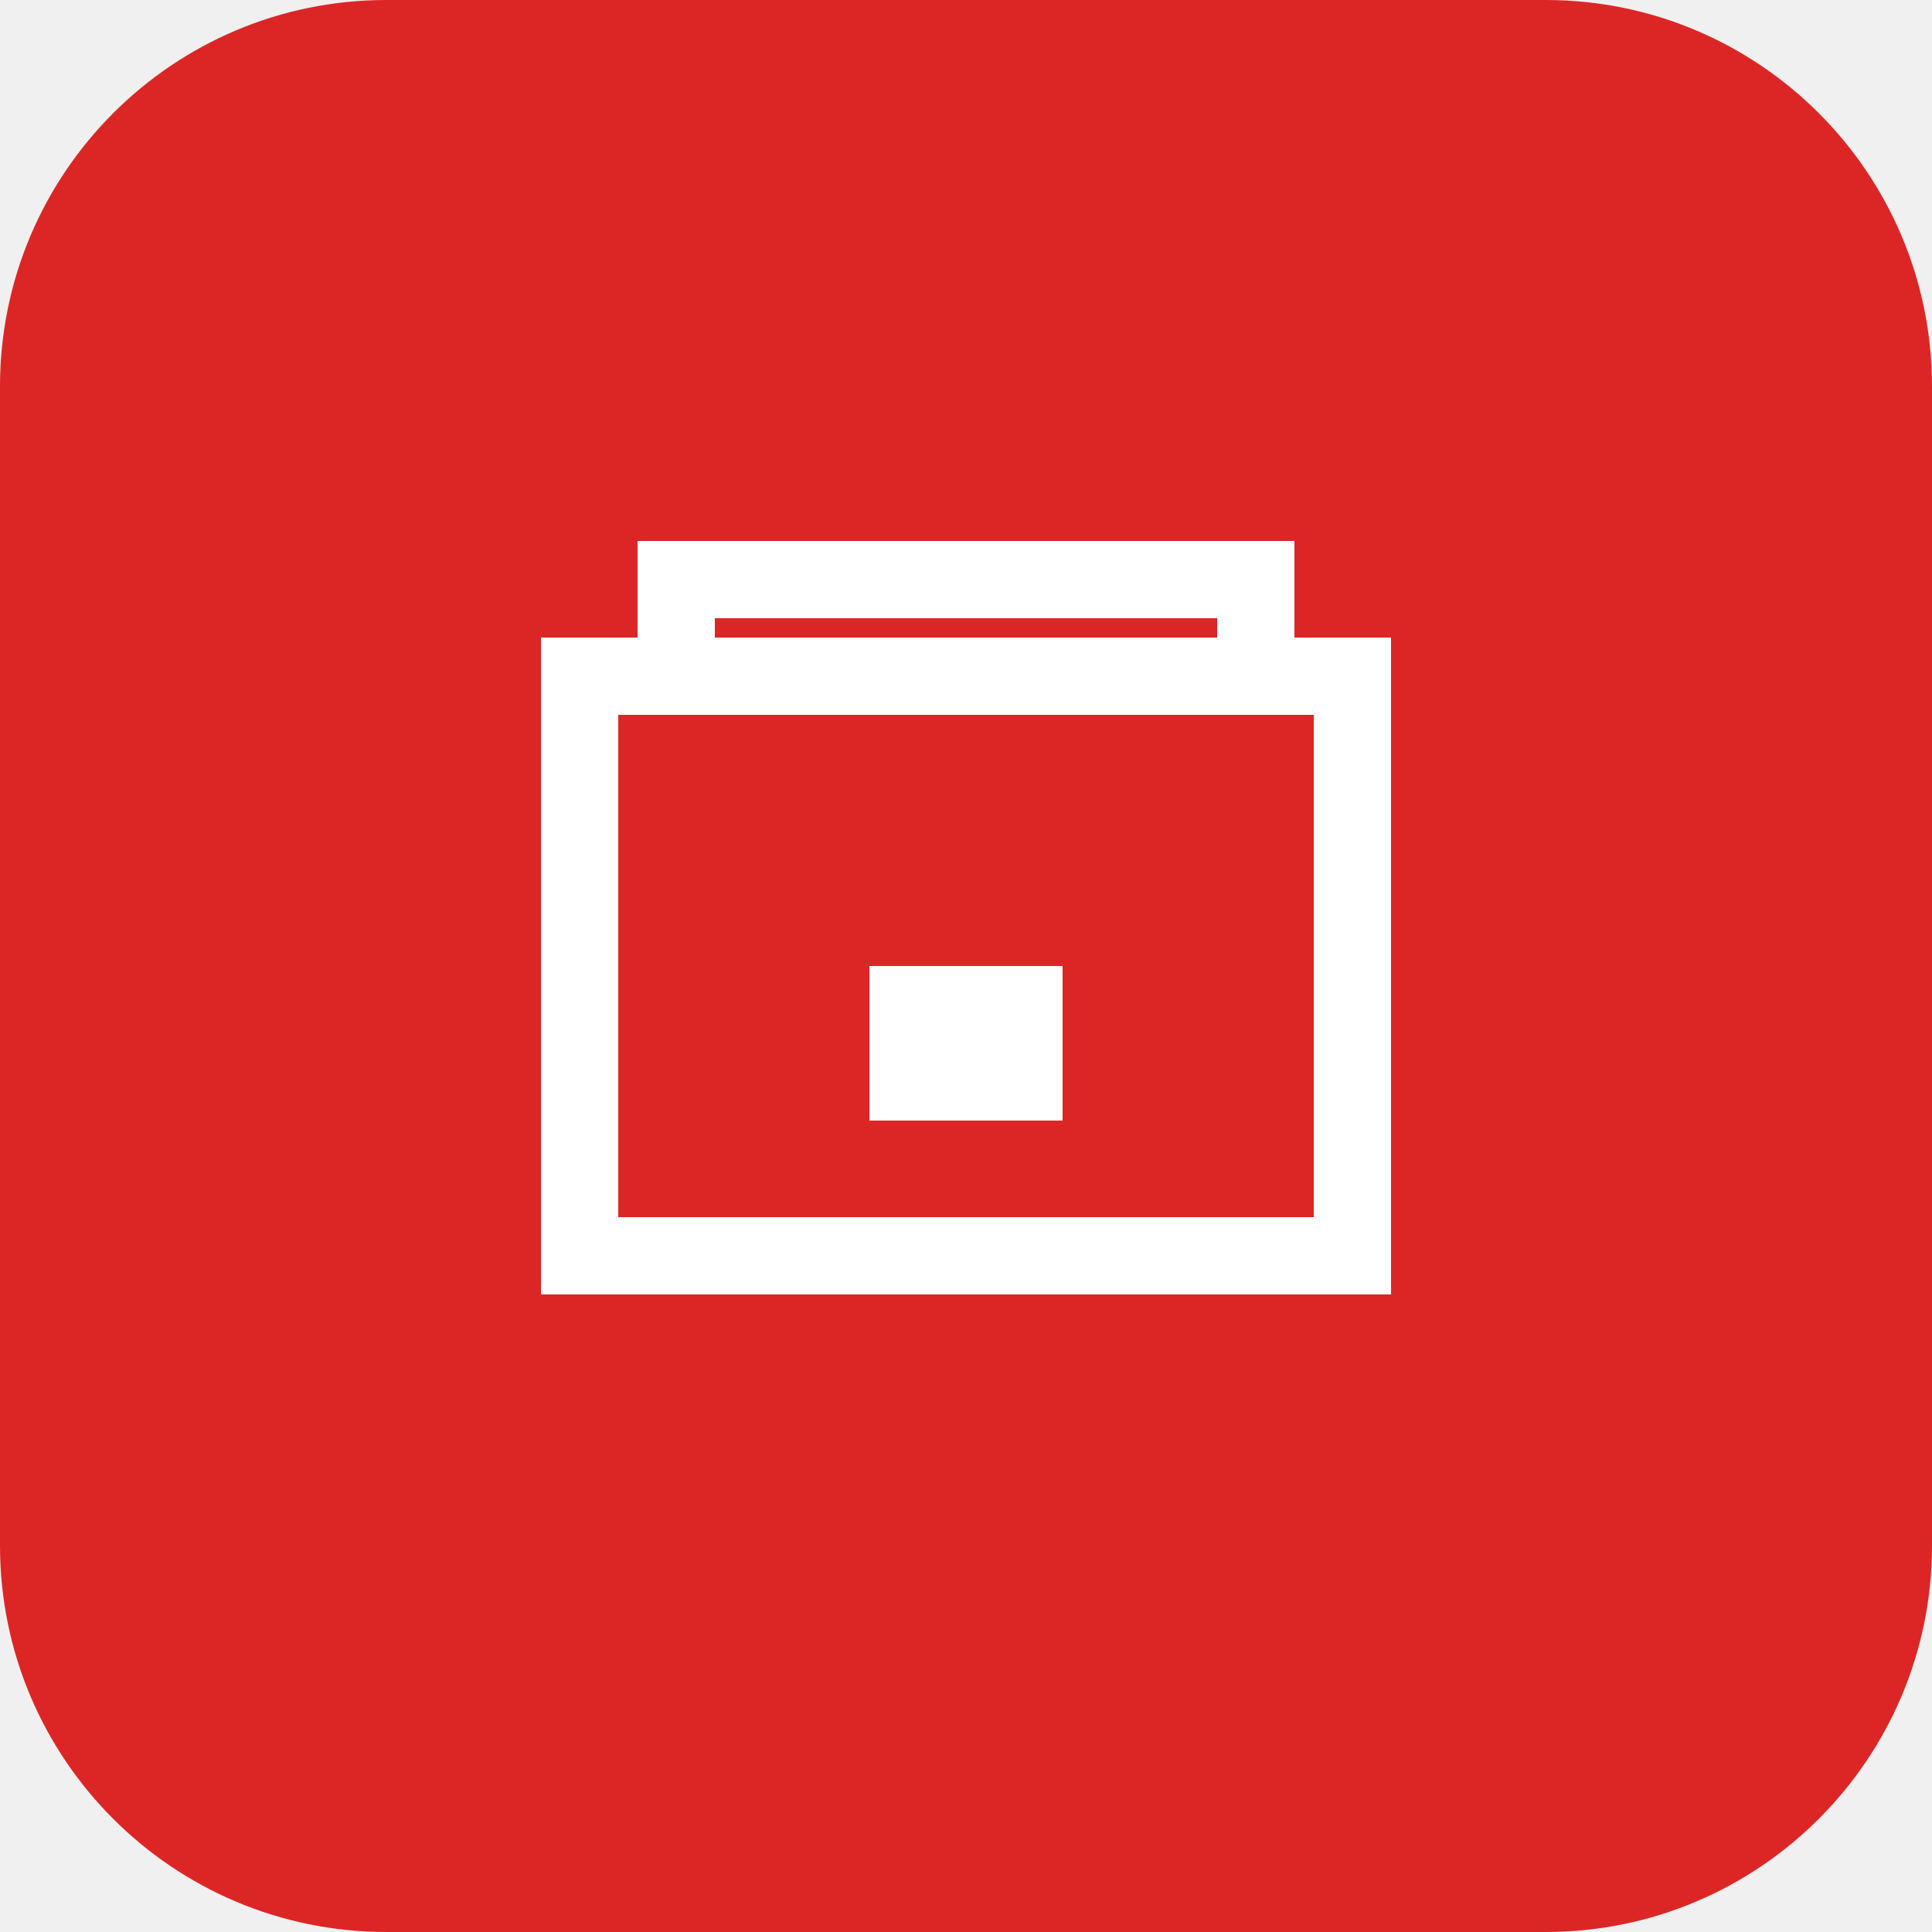
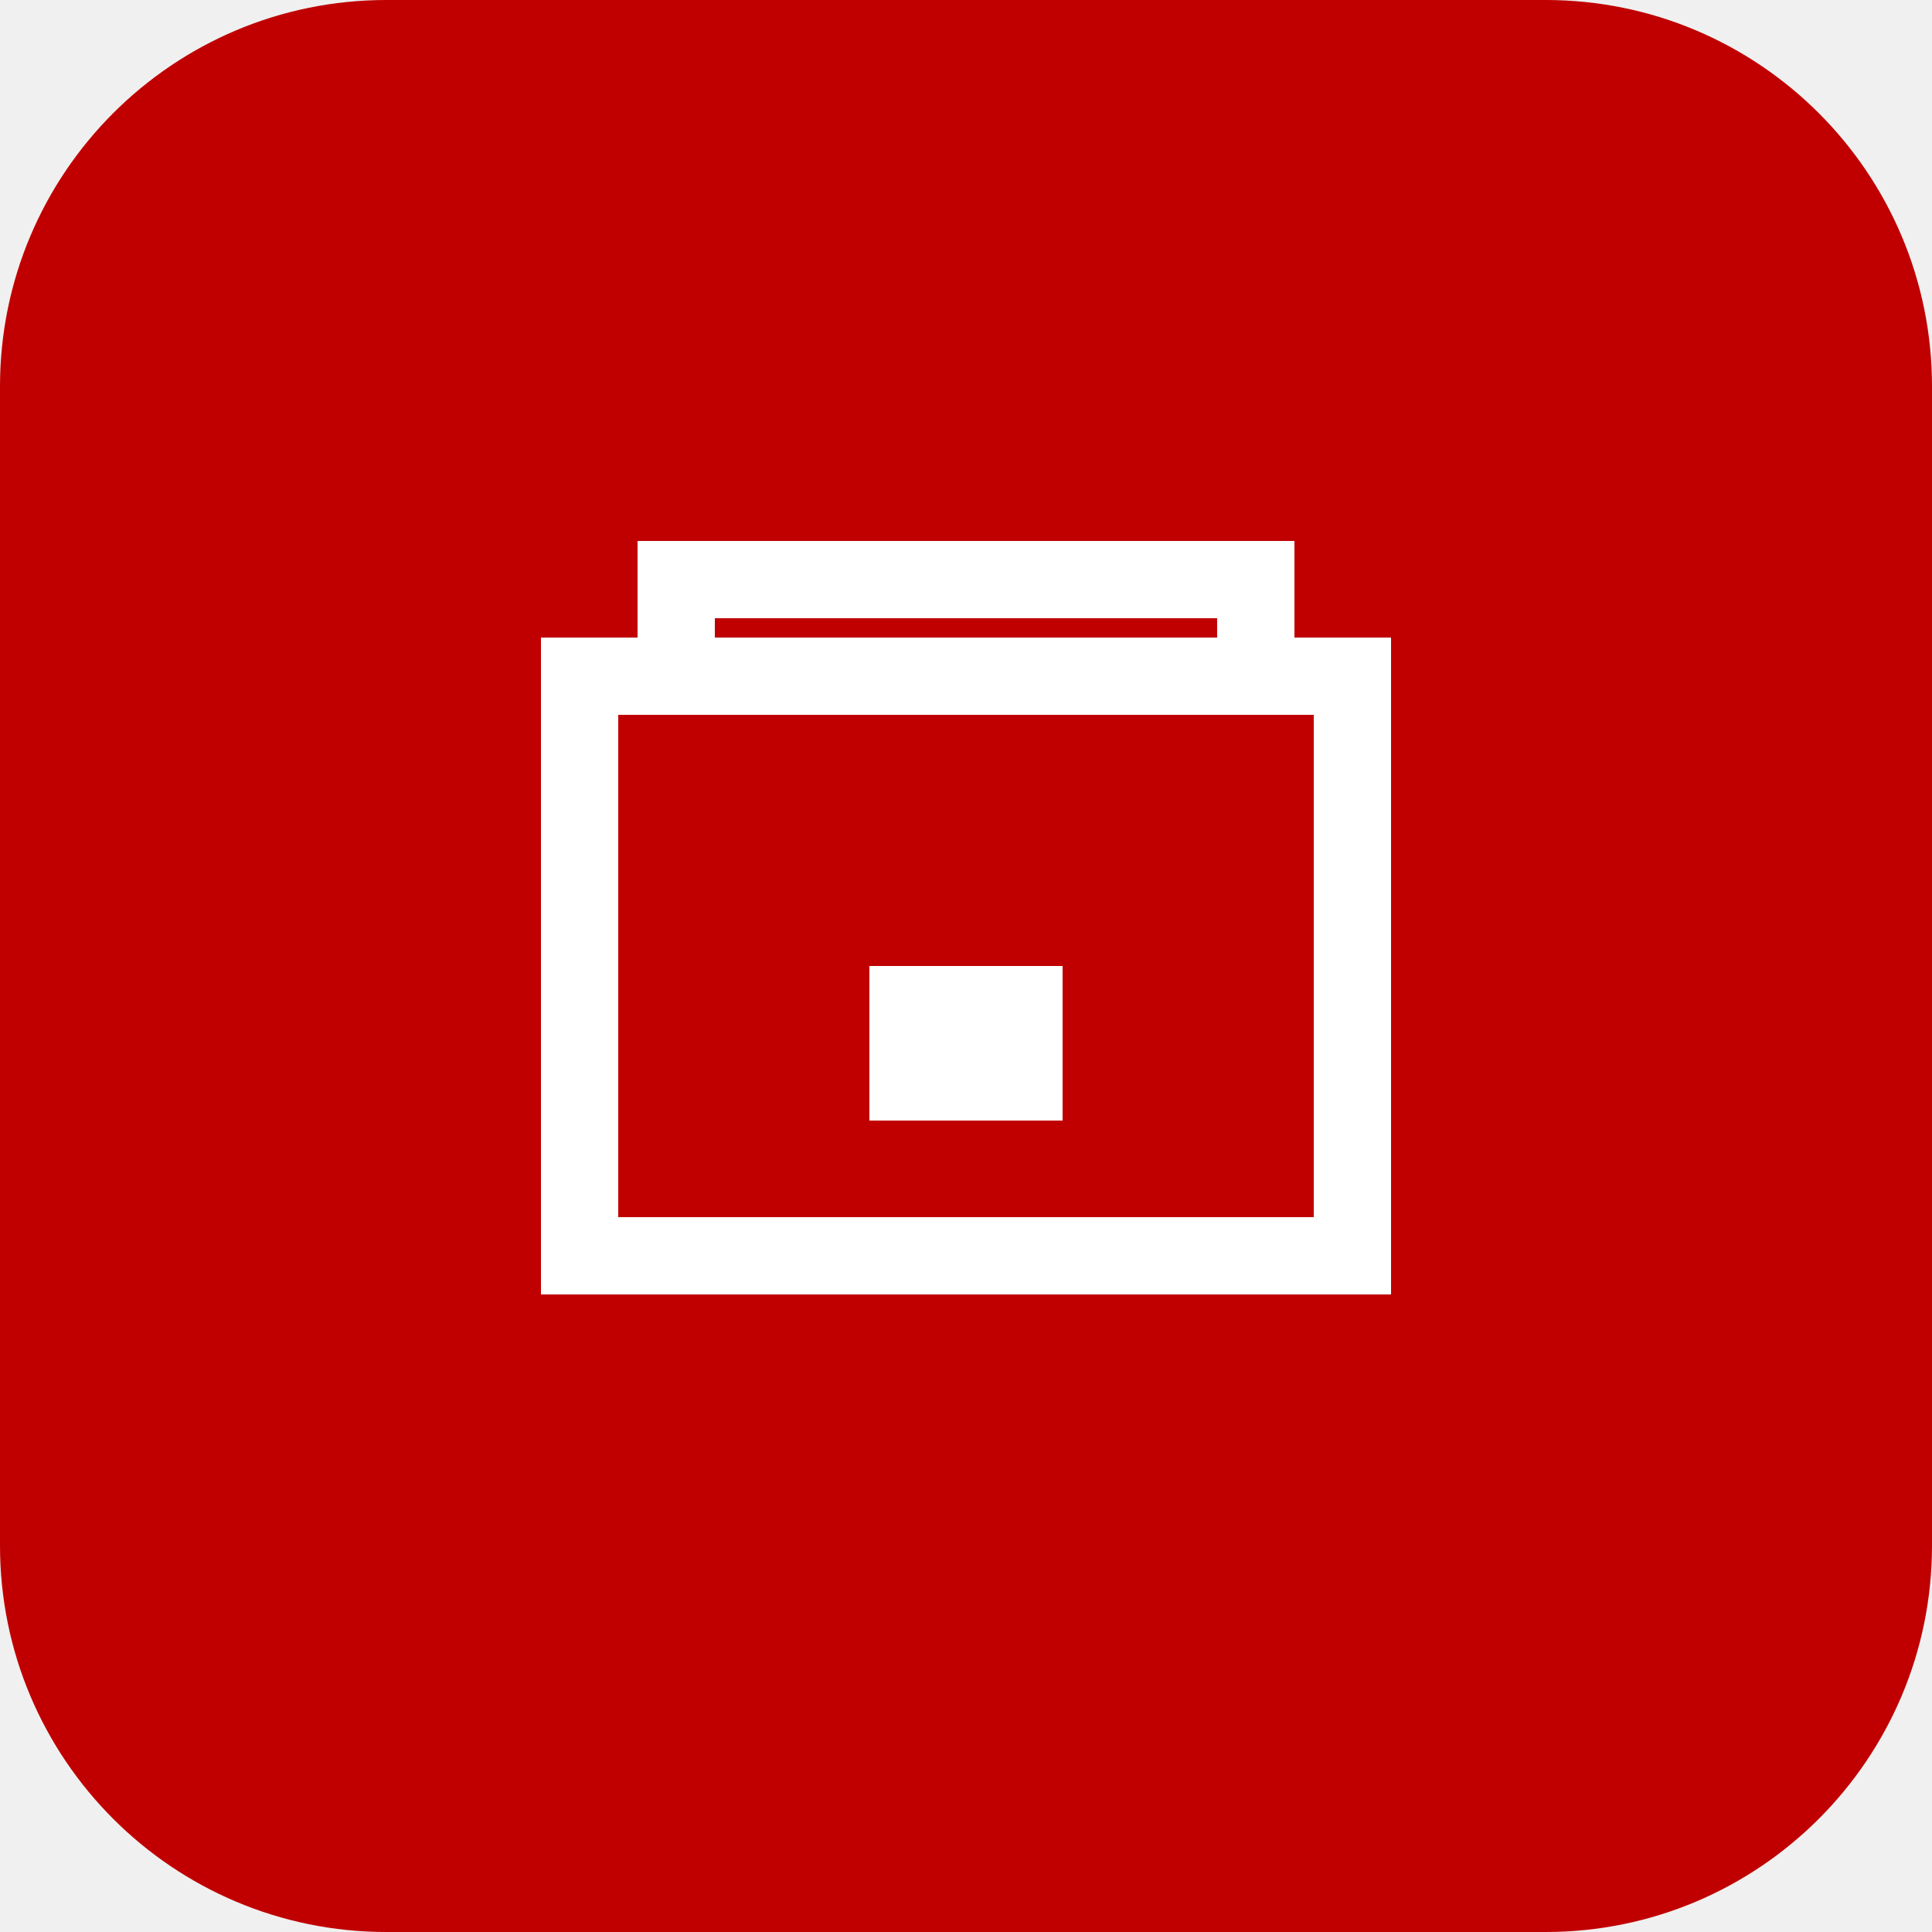
<svg xmlns="http://www.w3.org/2000/svg" viewBox="0 0 100 100">
-   <rect width="100" height="100" rx="20" fill="#dc2626" />
+   <rect width="100" height="100" rx="20" fill="#C00000" />
  <path d="M30 35h40v30H30z" fill="none" stroke="white" stroke-width="4" />
  <path d="M35 35v-5h30v5" fill="none" stroke="white" stroke-width="4" />
  <path d="M45 50h10v8h-10z" fill="white" />
</svg>
